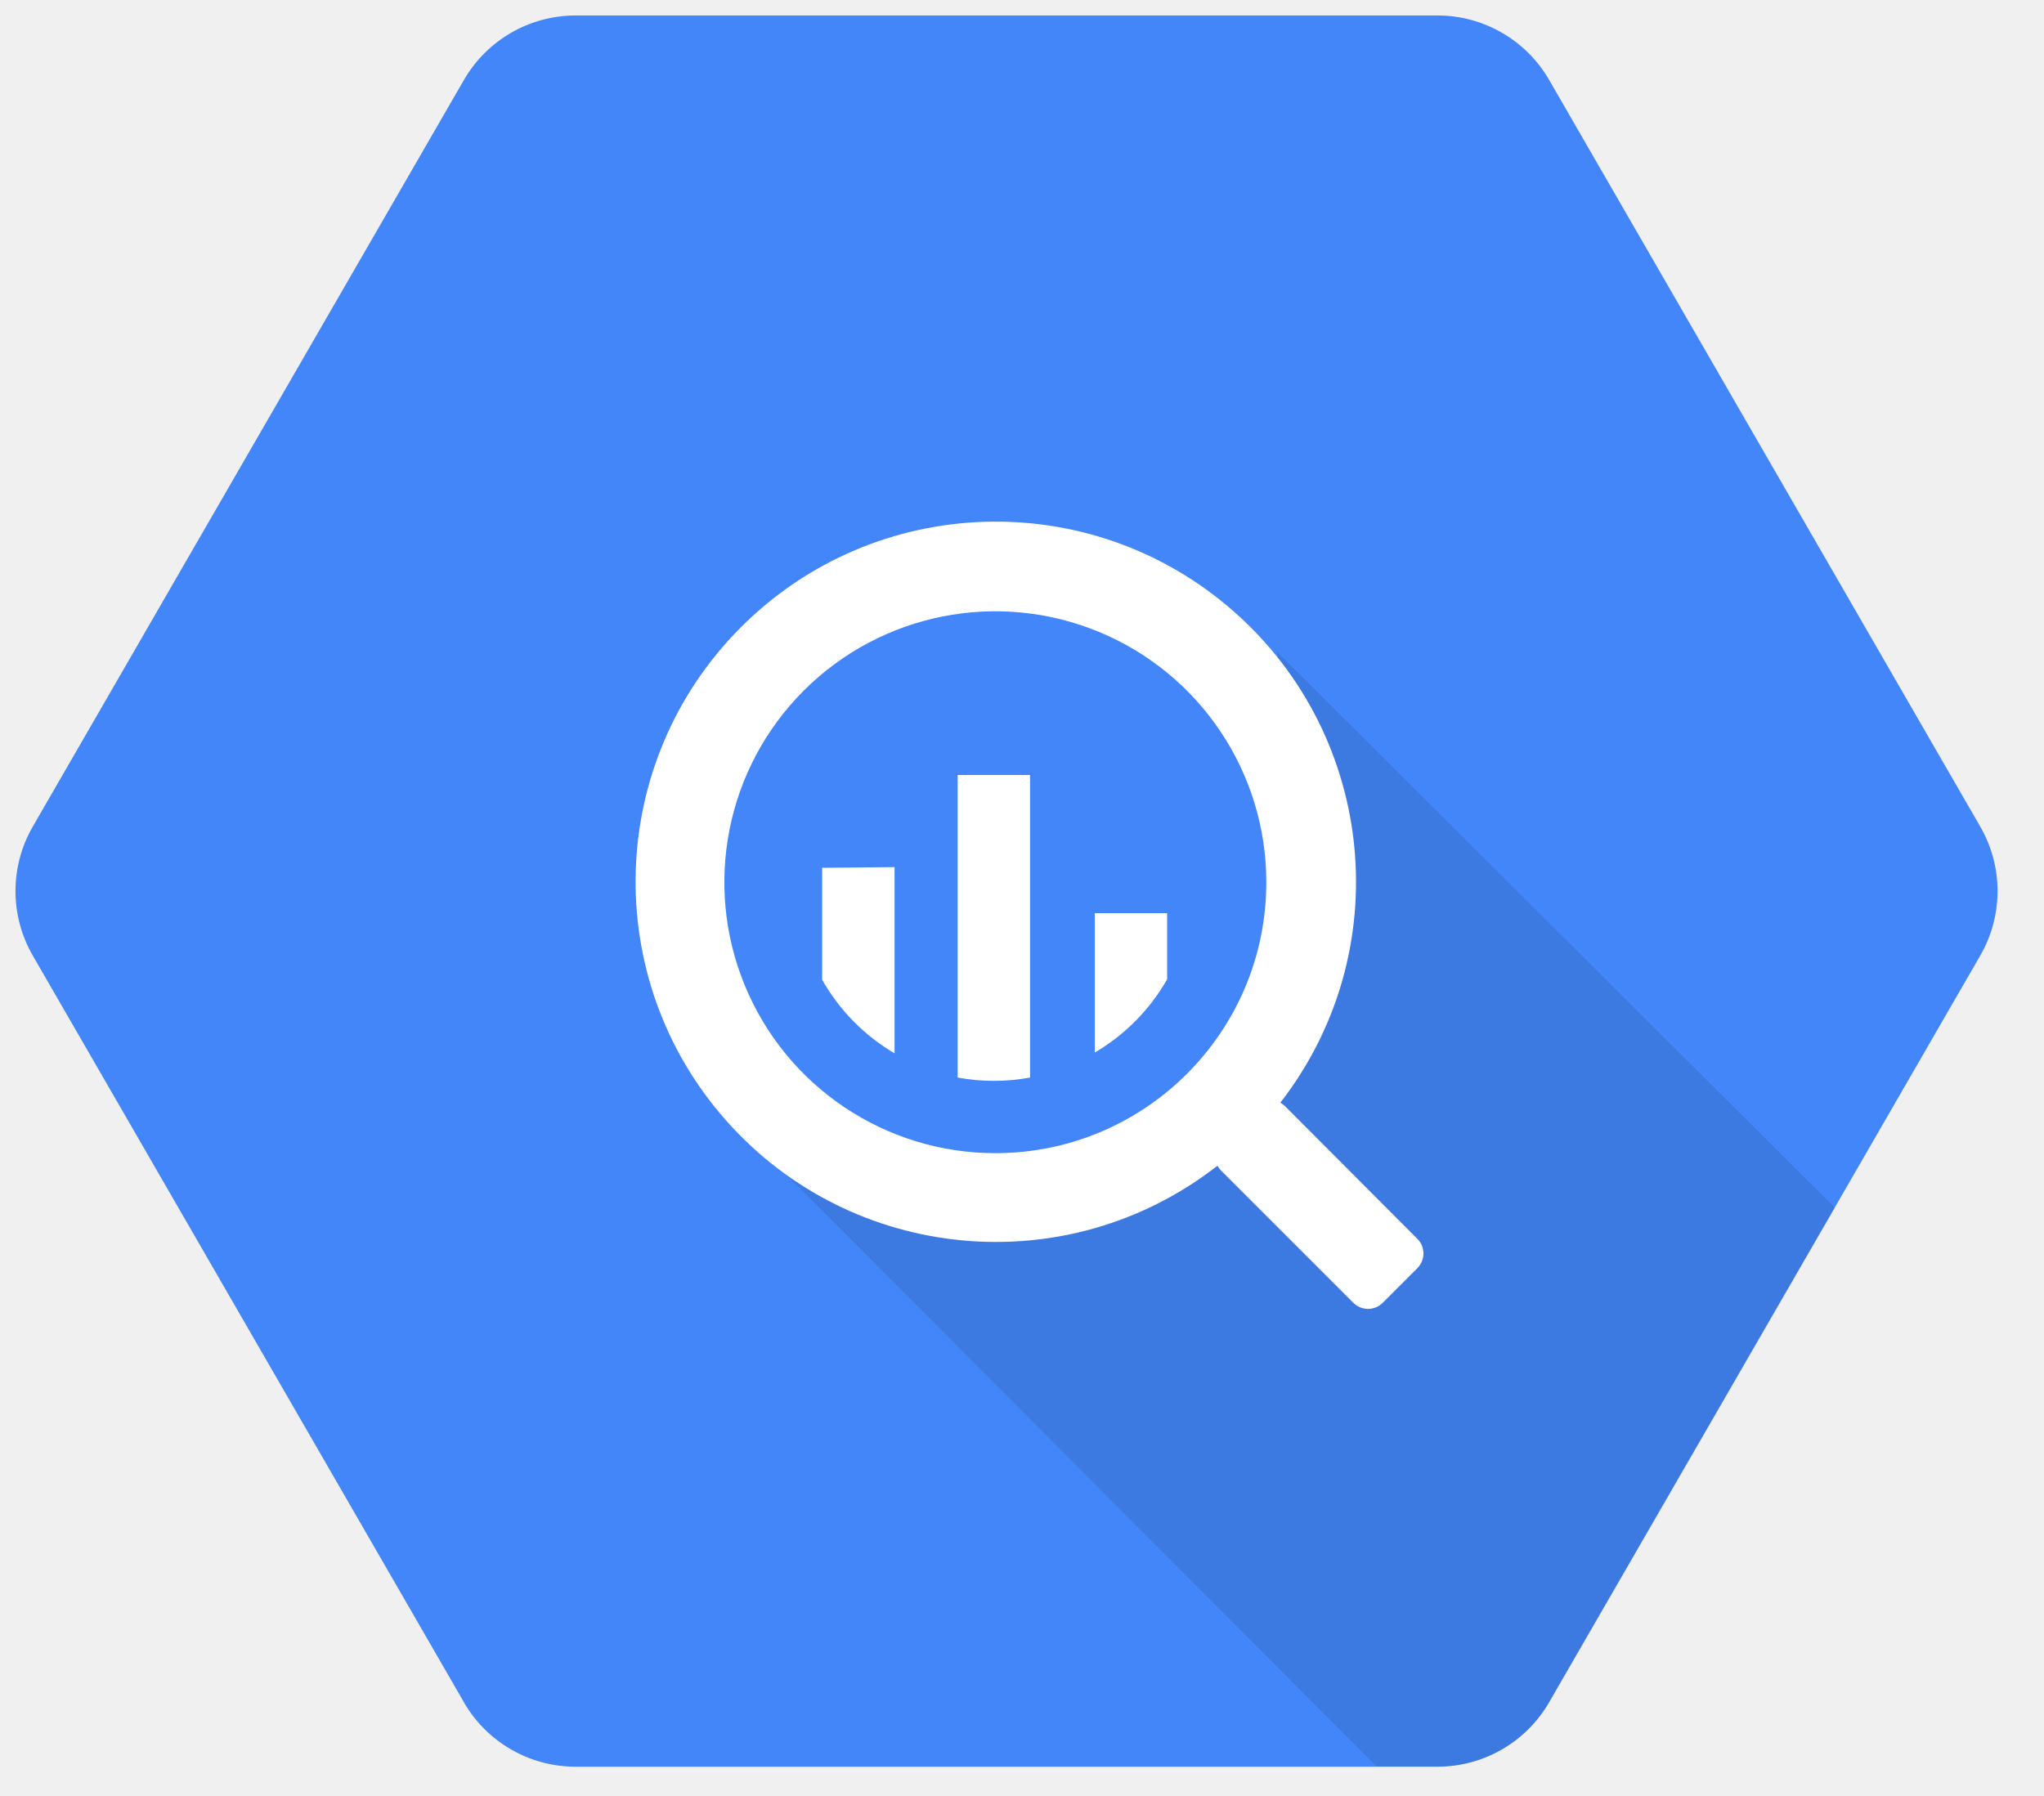
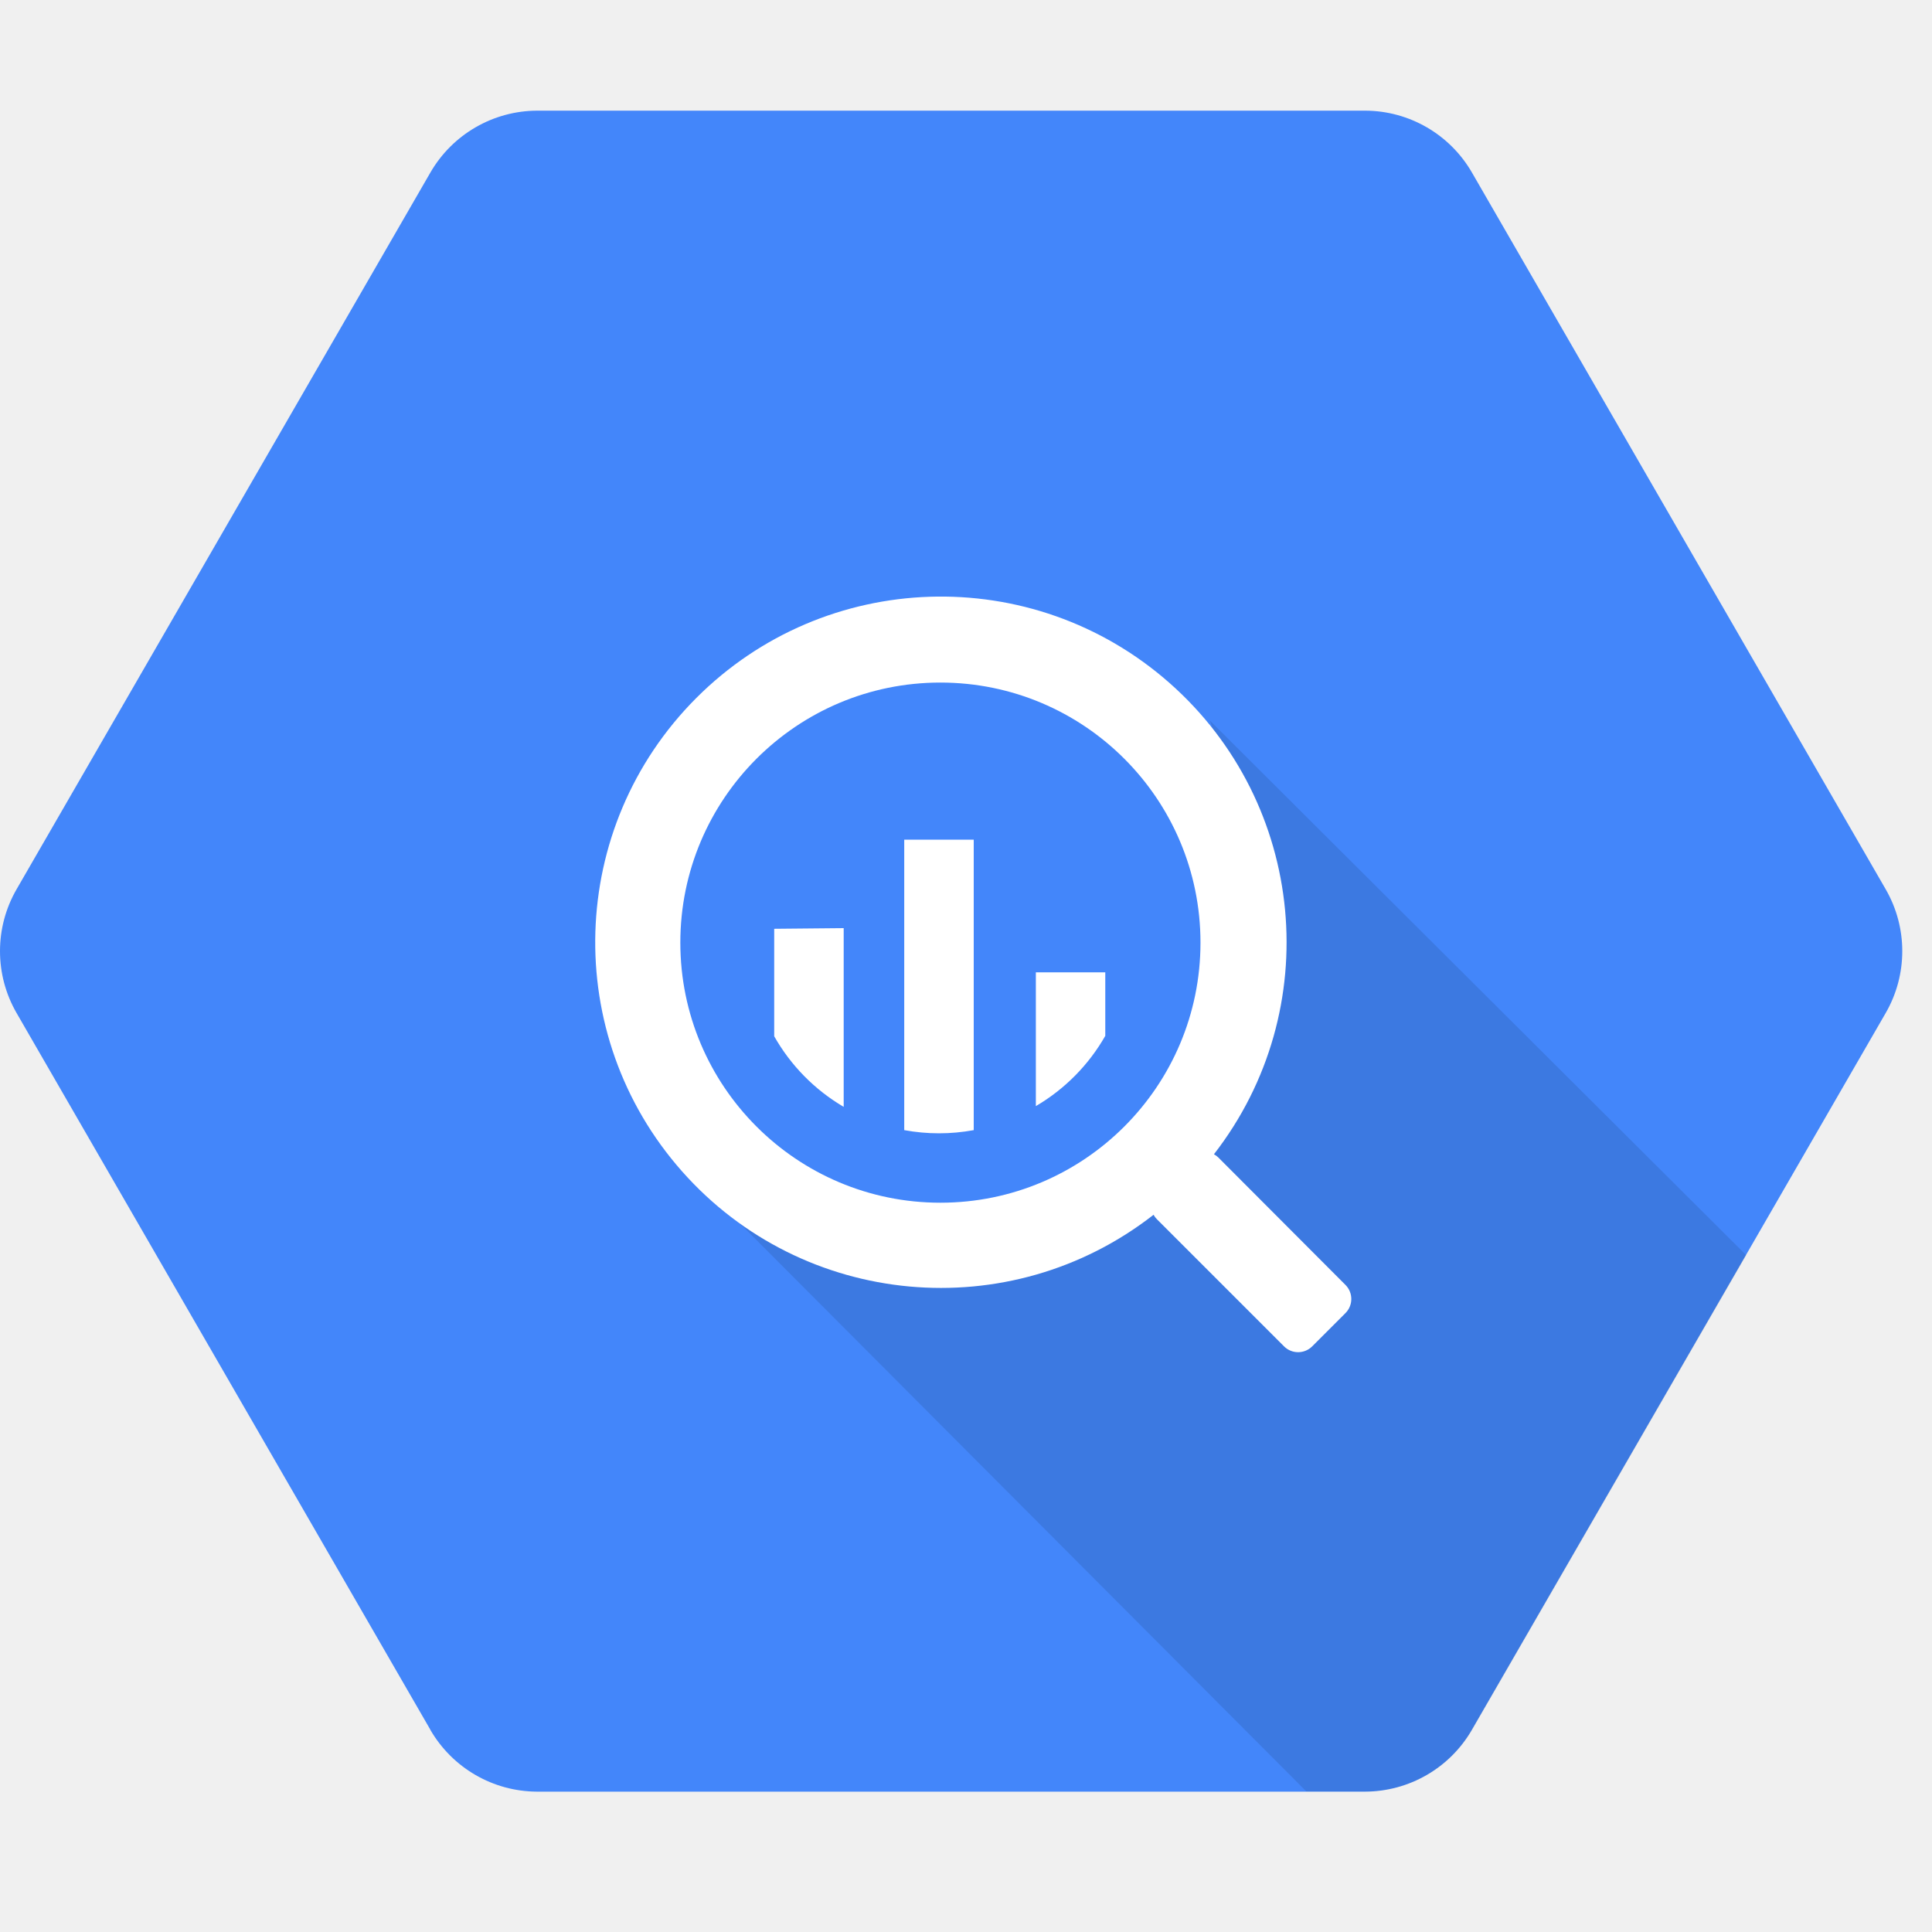
- <svg xmlns="http://www.w3.org/2000/svg" xmlns:xlink="http://www.w3.org/1999/xlink" viewBox="0 0 66 58" fill="#fff" fill-rule="evenodd" stroke="#000" stroke-linecap="round" stroke-linejoin="round">
-   <use xlink:href="#A" x=".5" y=".5" />
-   <symbol id="A" overflow="visible">
-     <g stroke="none" fill-rule="nonzero">
-       <path d="M14.48 54.473L.558 30.359c-.744-1.288-.744-2.876 0-4.164L14.48 2.082C15.223.795 16.595.002 18.08 0h27.857c1.48.007 2.845.8 3.585 2.082l13.92 24.113c.744 1.288.744 2.876 0 4.164L49.52 54.473c-.743 1.287-2.115 2.08-3.6 2.082H18.07c-1.483-.005-2.85-.798-3.593-2.082z" fill="#4386fa" />
-       <path d="M40.697 20.512s3.87 9.283-1.406 14.545-14.883 1.894-14.883 1.894L43.95 56.547h1.984c1.486-.002 2.858-.796 3.6-2.082l9.216-15.958z" fill="#000" opacity=".1" />
-       <path d="M45.266 39.507L41 35.23a.67.67 0 0 0-.158-.12c3.767-4.852 3.111-11.798-1.499-15.859a11.63 11.63 0 0 0-16.396 16.436 11.63 11.63 0 0 0 15.863 1.46c.031.055.069.106.113.15l4.277 4.277a.67.67 0 0 0 .947 0l1.12-1.12a.67.67 0 0 0 0-.947zM31.64 36.741a8.75 8.75 0 0 1-6.188-14.937 8.75 8.75 0 0 1 14.937 6.188 8.75 8.75 0 0 1-8.749 8.749zm-5.593-9.216v3.616c.557.983 1.363 1.803 2.338 2.375v-6.013zm4.375-2.998v9.772a6.45 6.45 0 0 0 2.338 0v-9.772zm6.764 6.606v-2.142H34.85v4.5a6.43 6.43 0 0 0 2.338-2.368z" />
-     </g>
-   </symbol>
+ <svg xmlns="http://www.w3.org/2000/svg" viewBox="0 0 65 65">
+   <path d="M14.48 58.196L.558 34.082c-.744-1.288-.744-2.876 0-4.164L14.48 5.805c.743-1.287 2.115-2.08 3.6-2.082h27.857c1.48.007 2.845.8 3.585 2.082l13.92 24.113c.744 1.288.744 2.876 0 4.164L49.52 58.196c-.743 1.287-2.115 2.08-3.6 2.082H18.07c-1.483-.005-2.85-.798-3.593-2.082z" fill="#4386fa" />
+   <path d="M40.697 24.235s3.87 9.283-1.406 14.545-14.883 1.894-14.883 1.894L43.95 60.27h1.984c1.486-.002 2.858-.796 3.6-2.082L58.75 42.23z" opacity=".1" />
+   <path d="M45.267 43.23L41 38.953a.67.67 0 0 0-.158-.12 11.63 11.63 0 1 0-2.032 2.037.67.67 0 0 0 .113.15l4.277 4.277a.67.67 0 0 0 .947 0l1.12-1.12a.67.67 0 0 0 0-.947zM31.64 40.464a8.75 8.75 0 1 1 8.749-8.749 8.75 8.75 0 0 1-8.749 8.749zm-5.593-9.216v3.616c.557.983 1.363 1.803 2.338 2.375v-6.013zm4.375-2.998v9.772a6.45 6.45 0 0 0 2.338 0V28.25zm6.764 6.606v-2.142H34.85v4.5a6.43 6.43 0 0 0 2.338-2.368z" fill="#fff" />
</svg>
